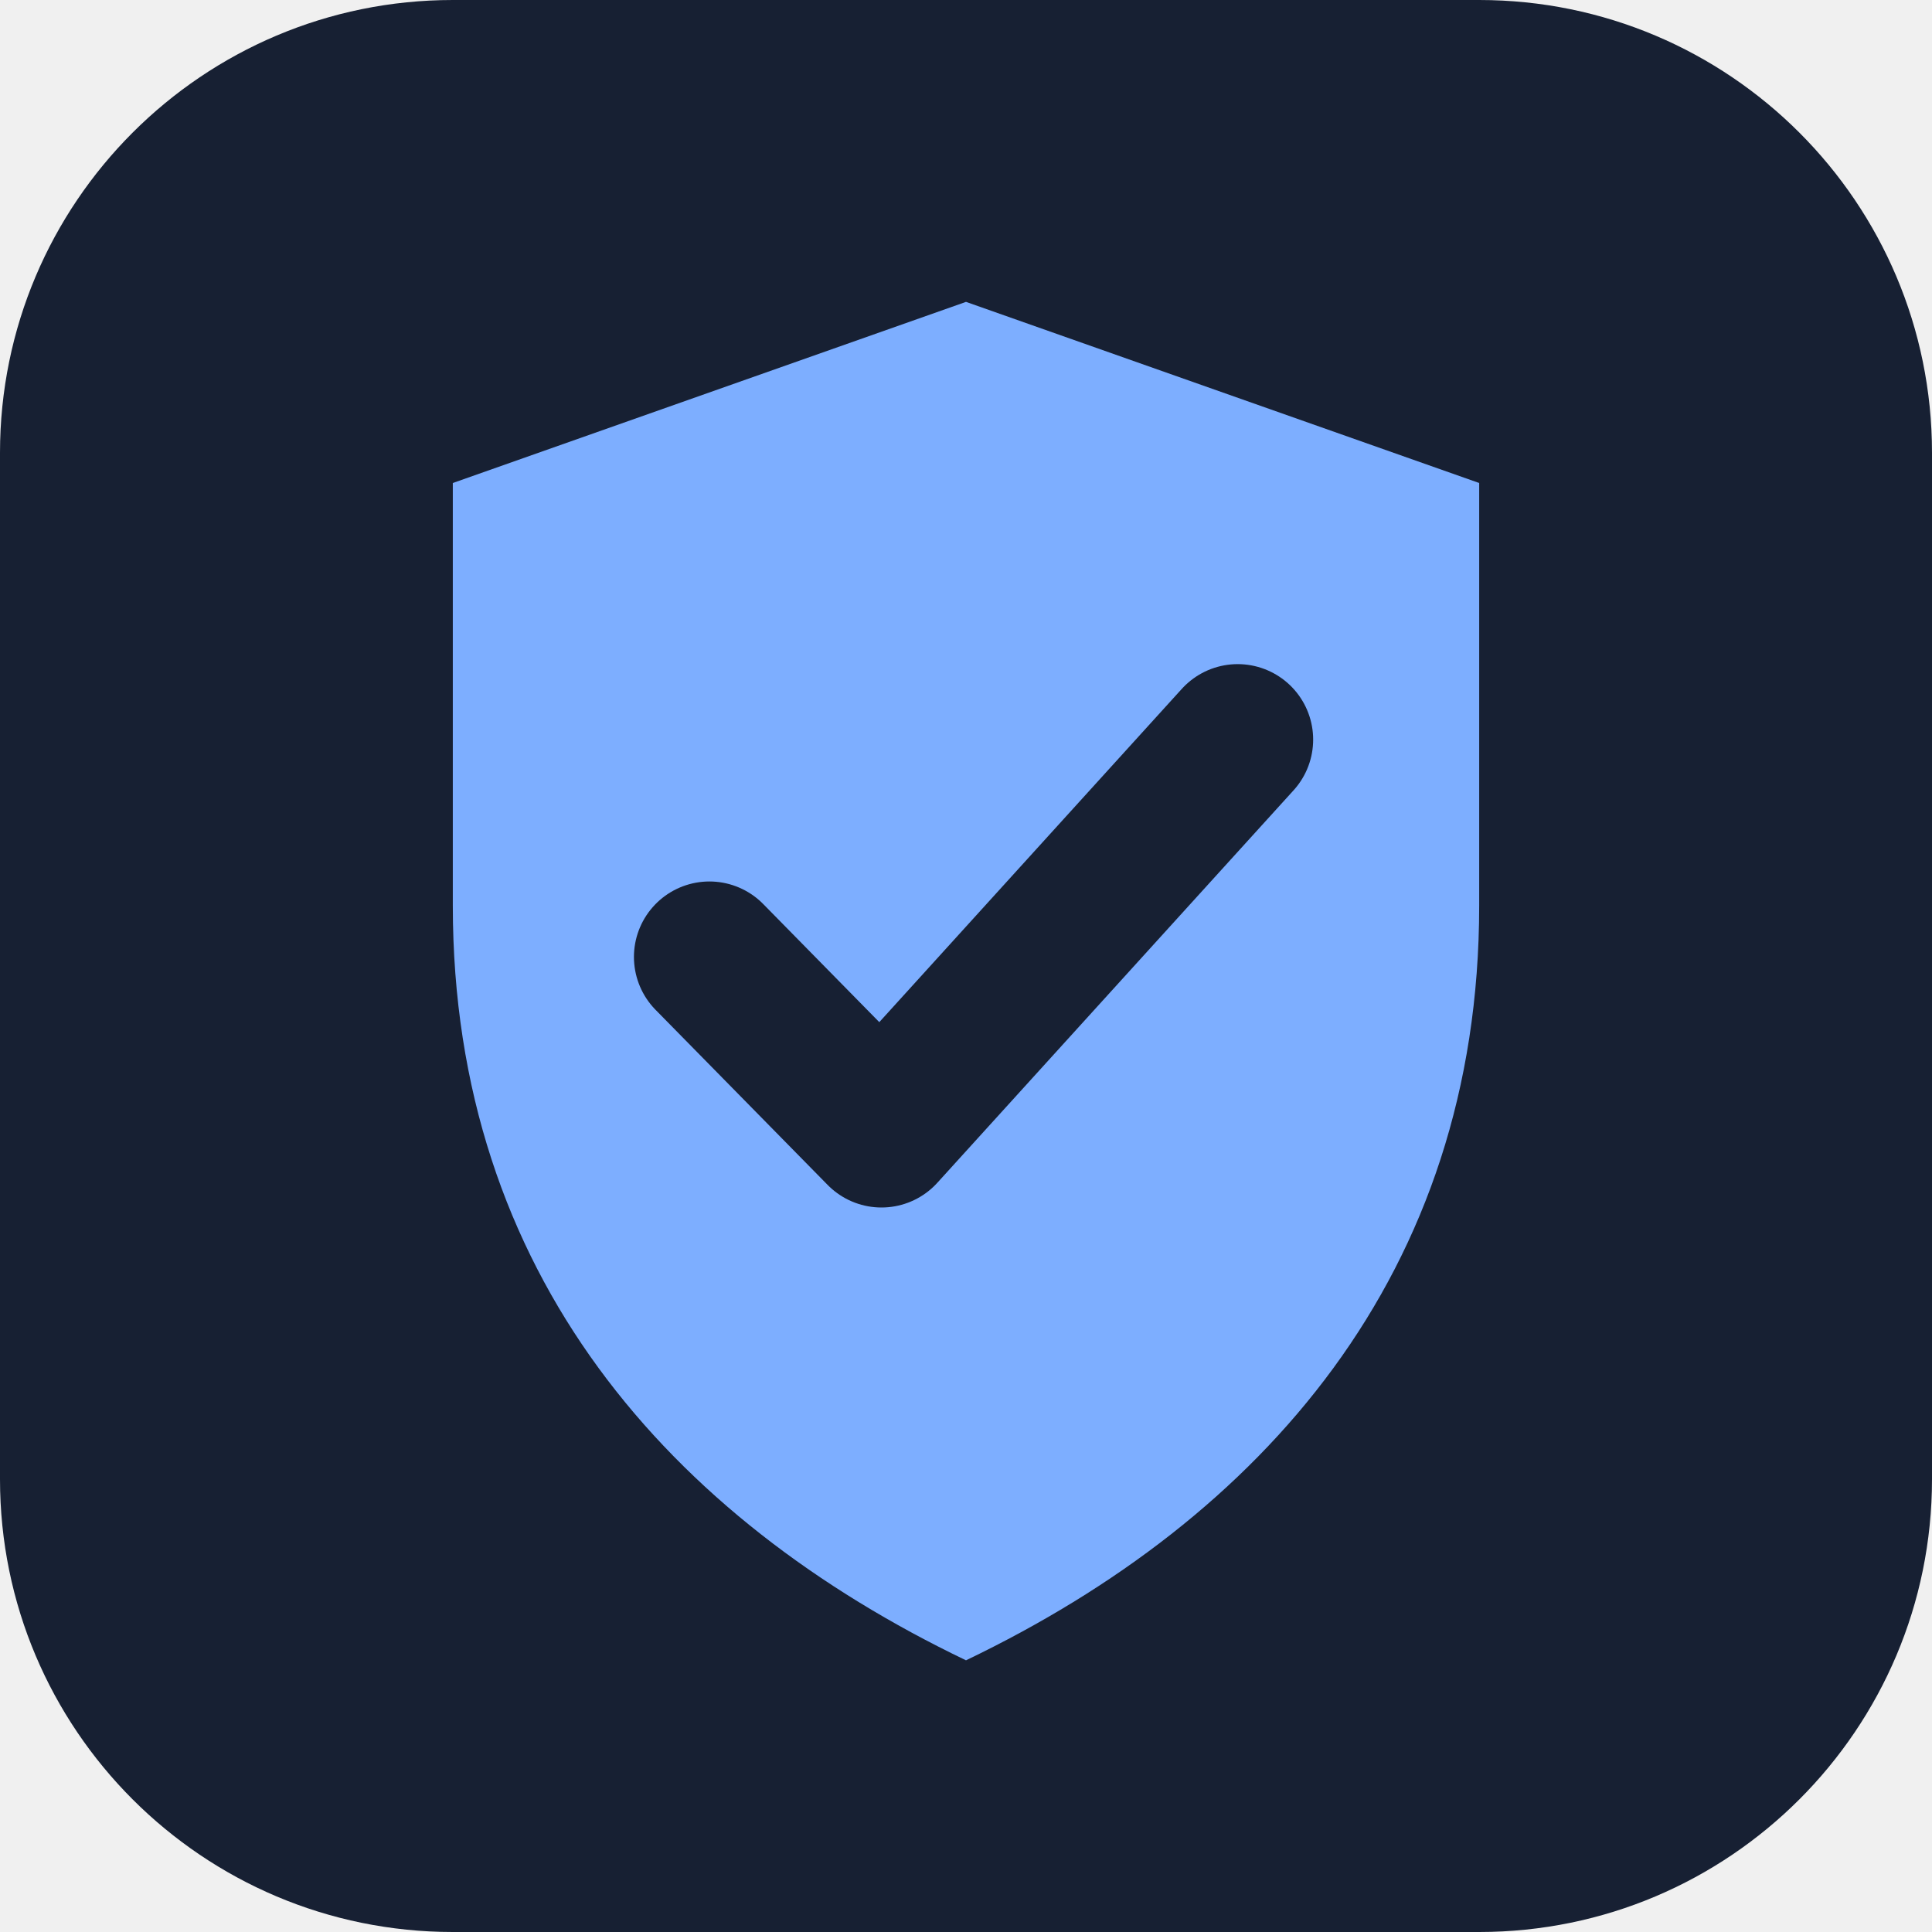
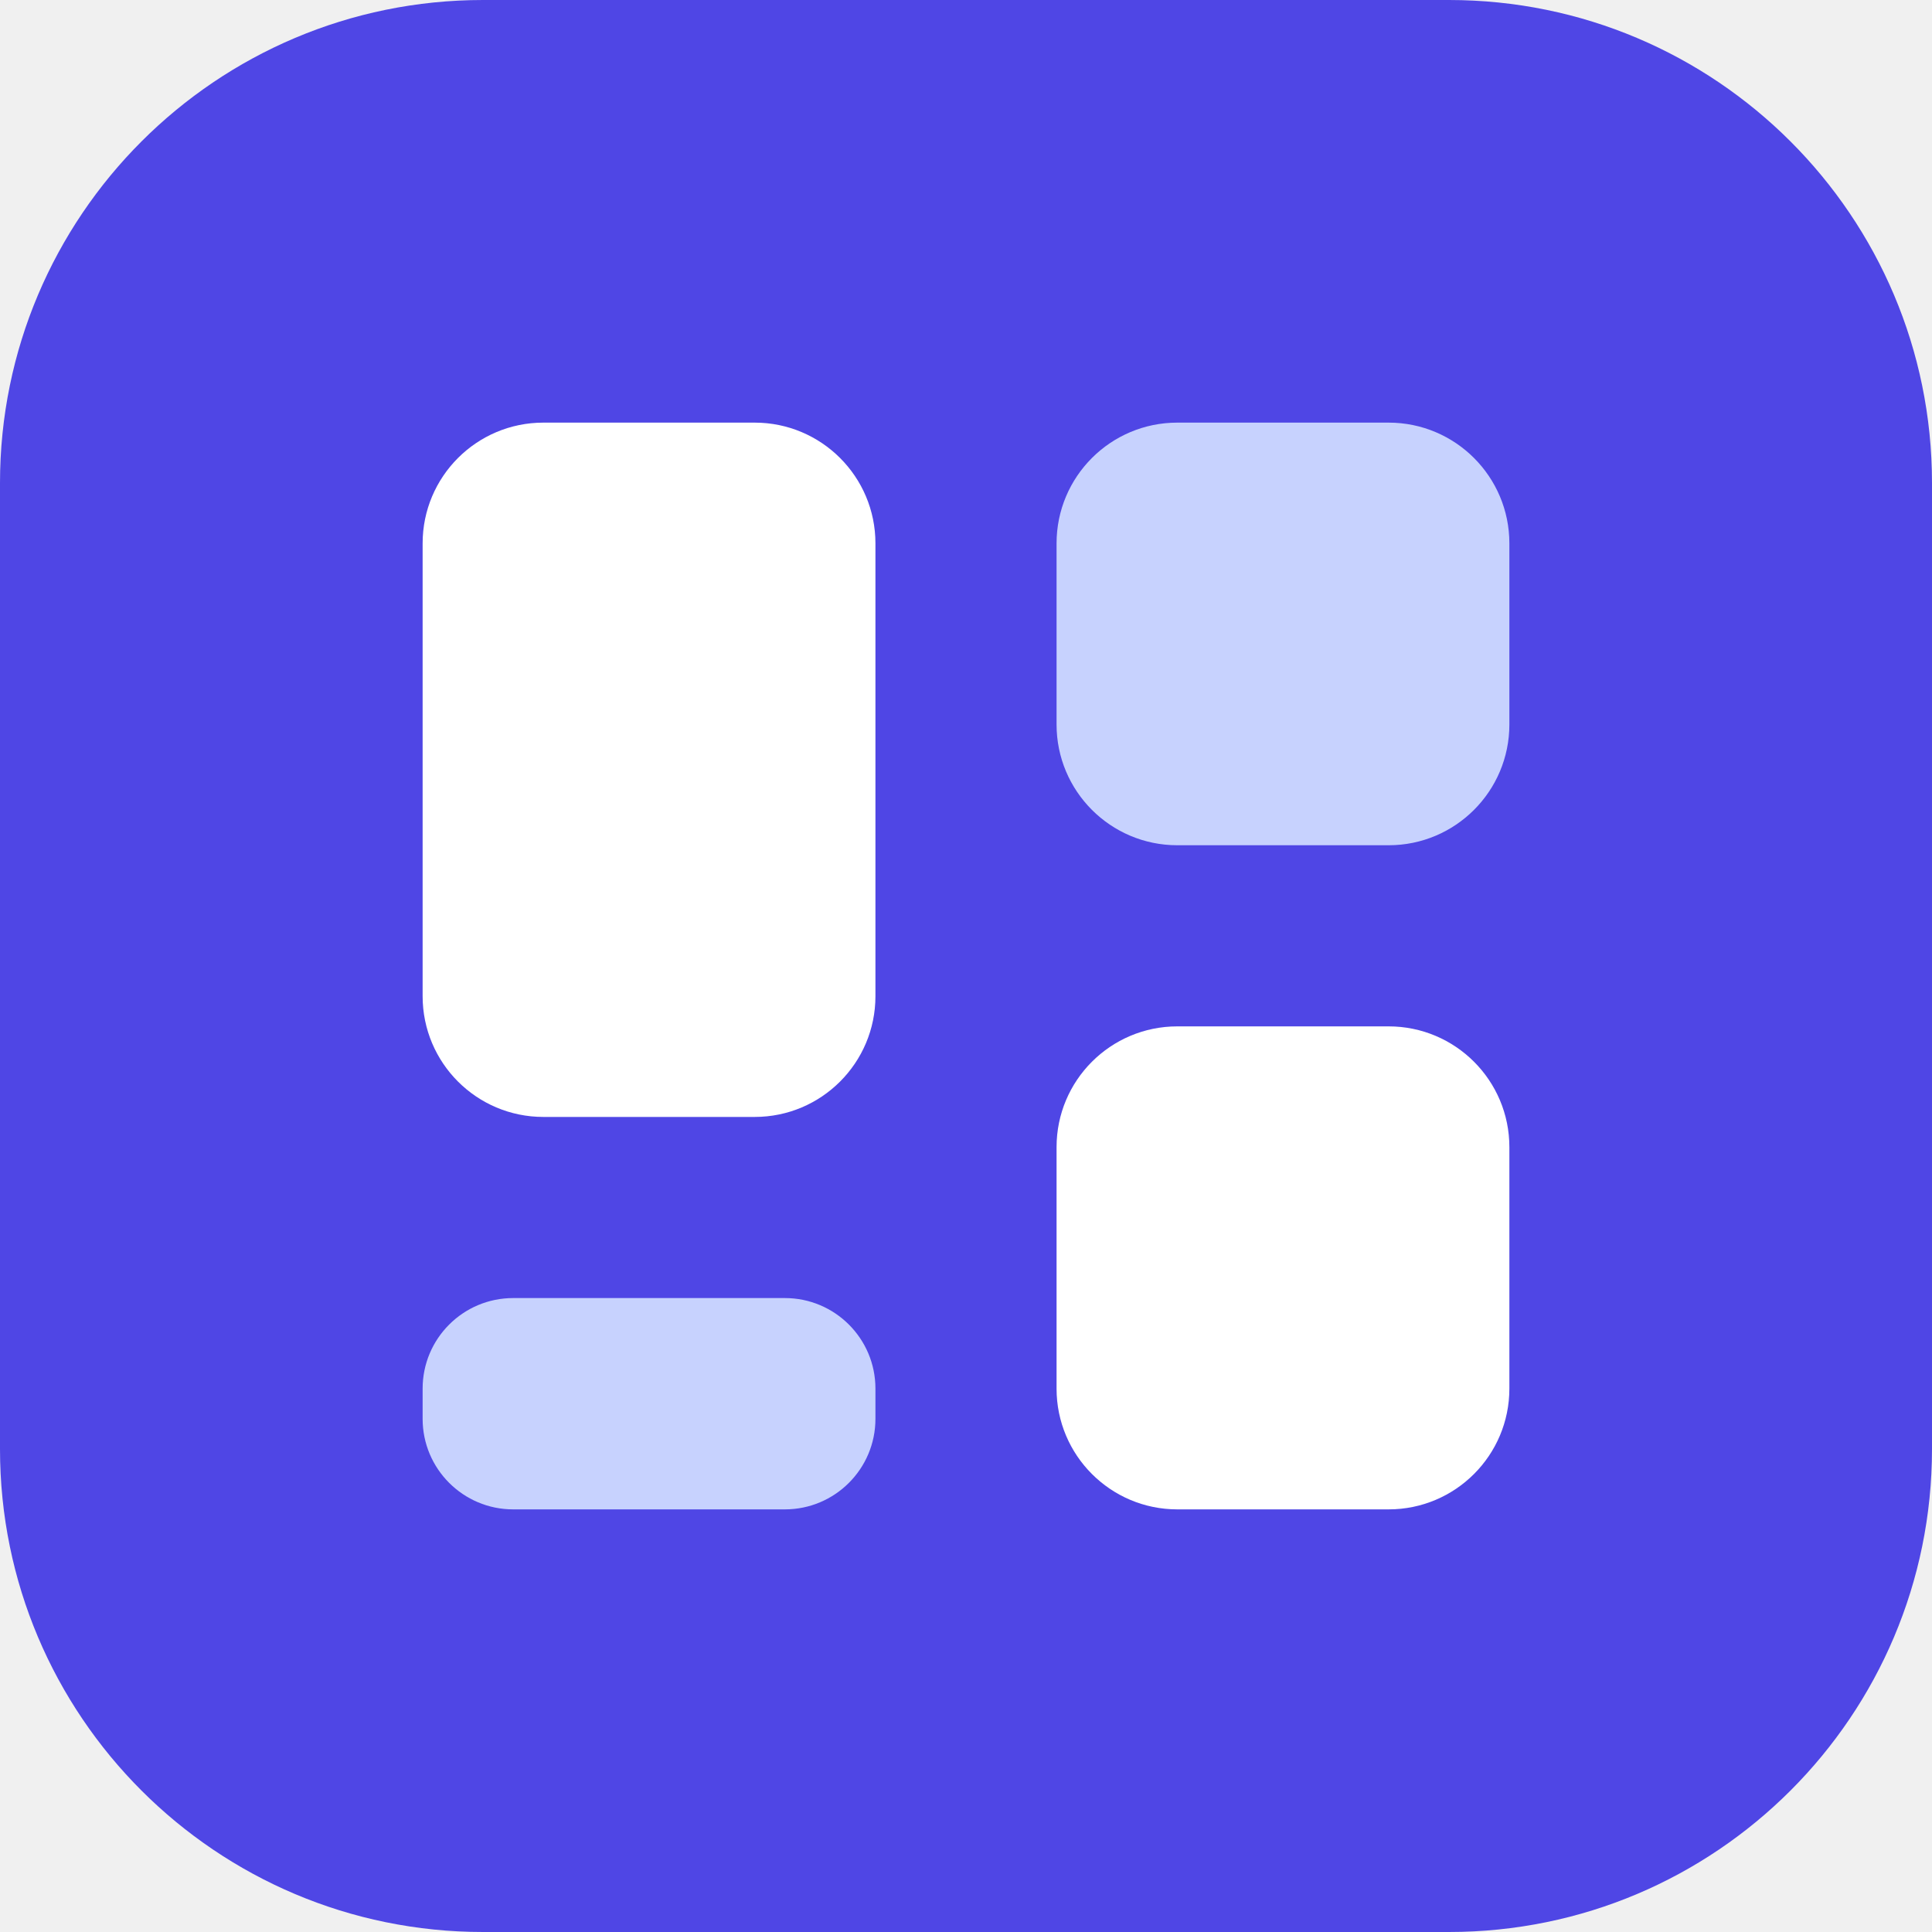
- <svg xmlns="http://www.w3.org/2000/svg" viewBox="0 0 64 64" role="img" aria-label="SafeWithCarmen">
-   <rect width="64" height="64" rx="15" fill="#172033" />
-   <path d="M32 10 49 16v14c0 12.2-7.2 20.3-17 25-9.8-4.7-17-12.8-17-25V16l17-6Z" fill="#7daeff" />
-   <path d="m23.5 31.7 5.7 5.8 11.8-13" fill="none" stroke="#172033" stroke-width="5" stroke-linecap="round" stroke-linejoin="round" />
+ <svg xmlns="http://www.w3.org/2000/svg" viewBox="0 0 64 64" role="img" aria-label="Operations Dashboard">
+   <rect width="64" height="64" rx="16" fill="#4f46e5" />
+   <rect x="14" y="14" width="15" height="23" rx="4" fill="#fff" />
+   <rect x="35" y="14" width="15" height="14" rx="4" fill="#c7d2fe" />
+   <rect x="14" y="43" width="15" height="7" rx="3" fill="#c7d2fe" />
+   <rect x="35" y="34" width="15" height="16" rx="4" fill="#fff" />
</svg>
